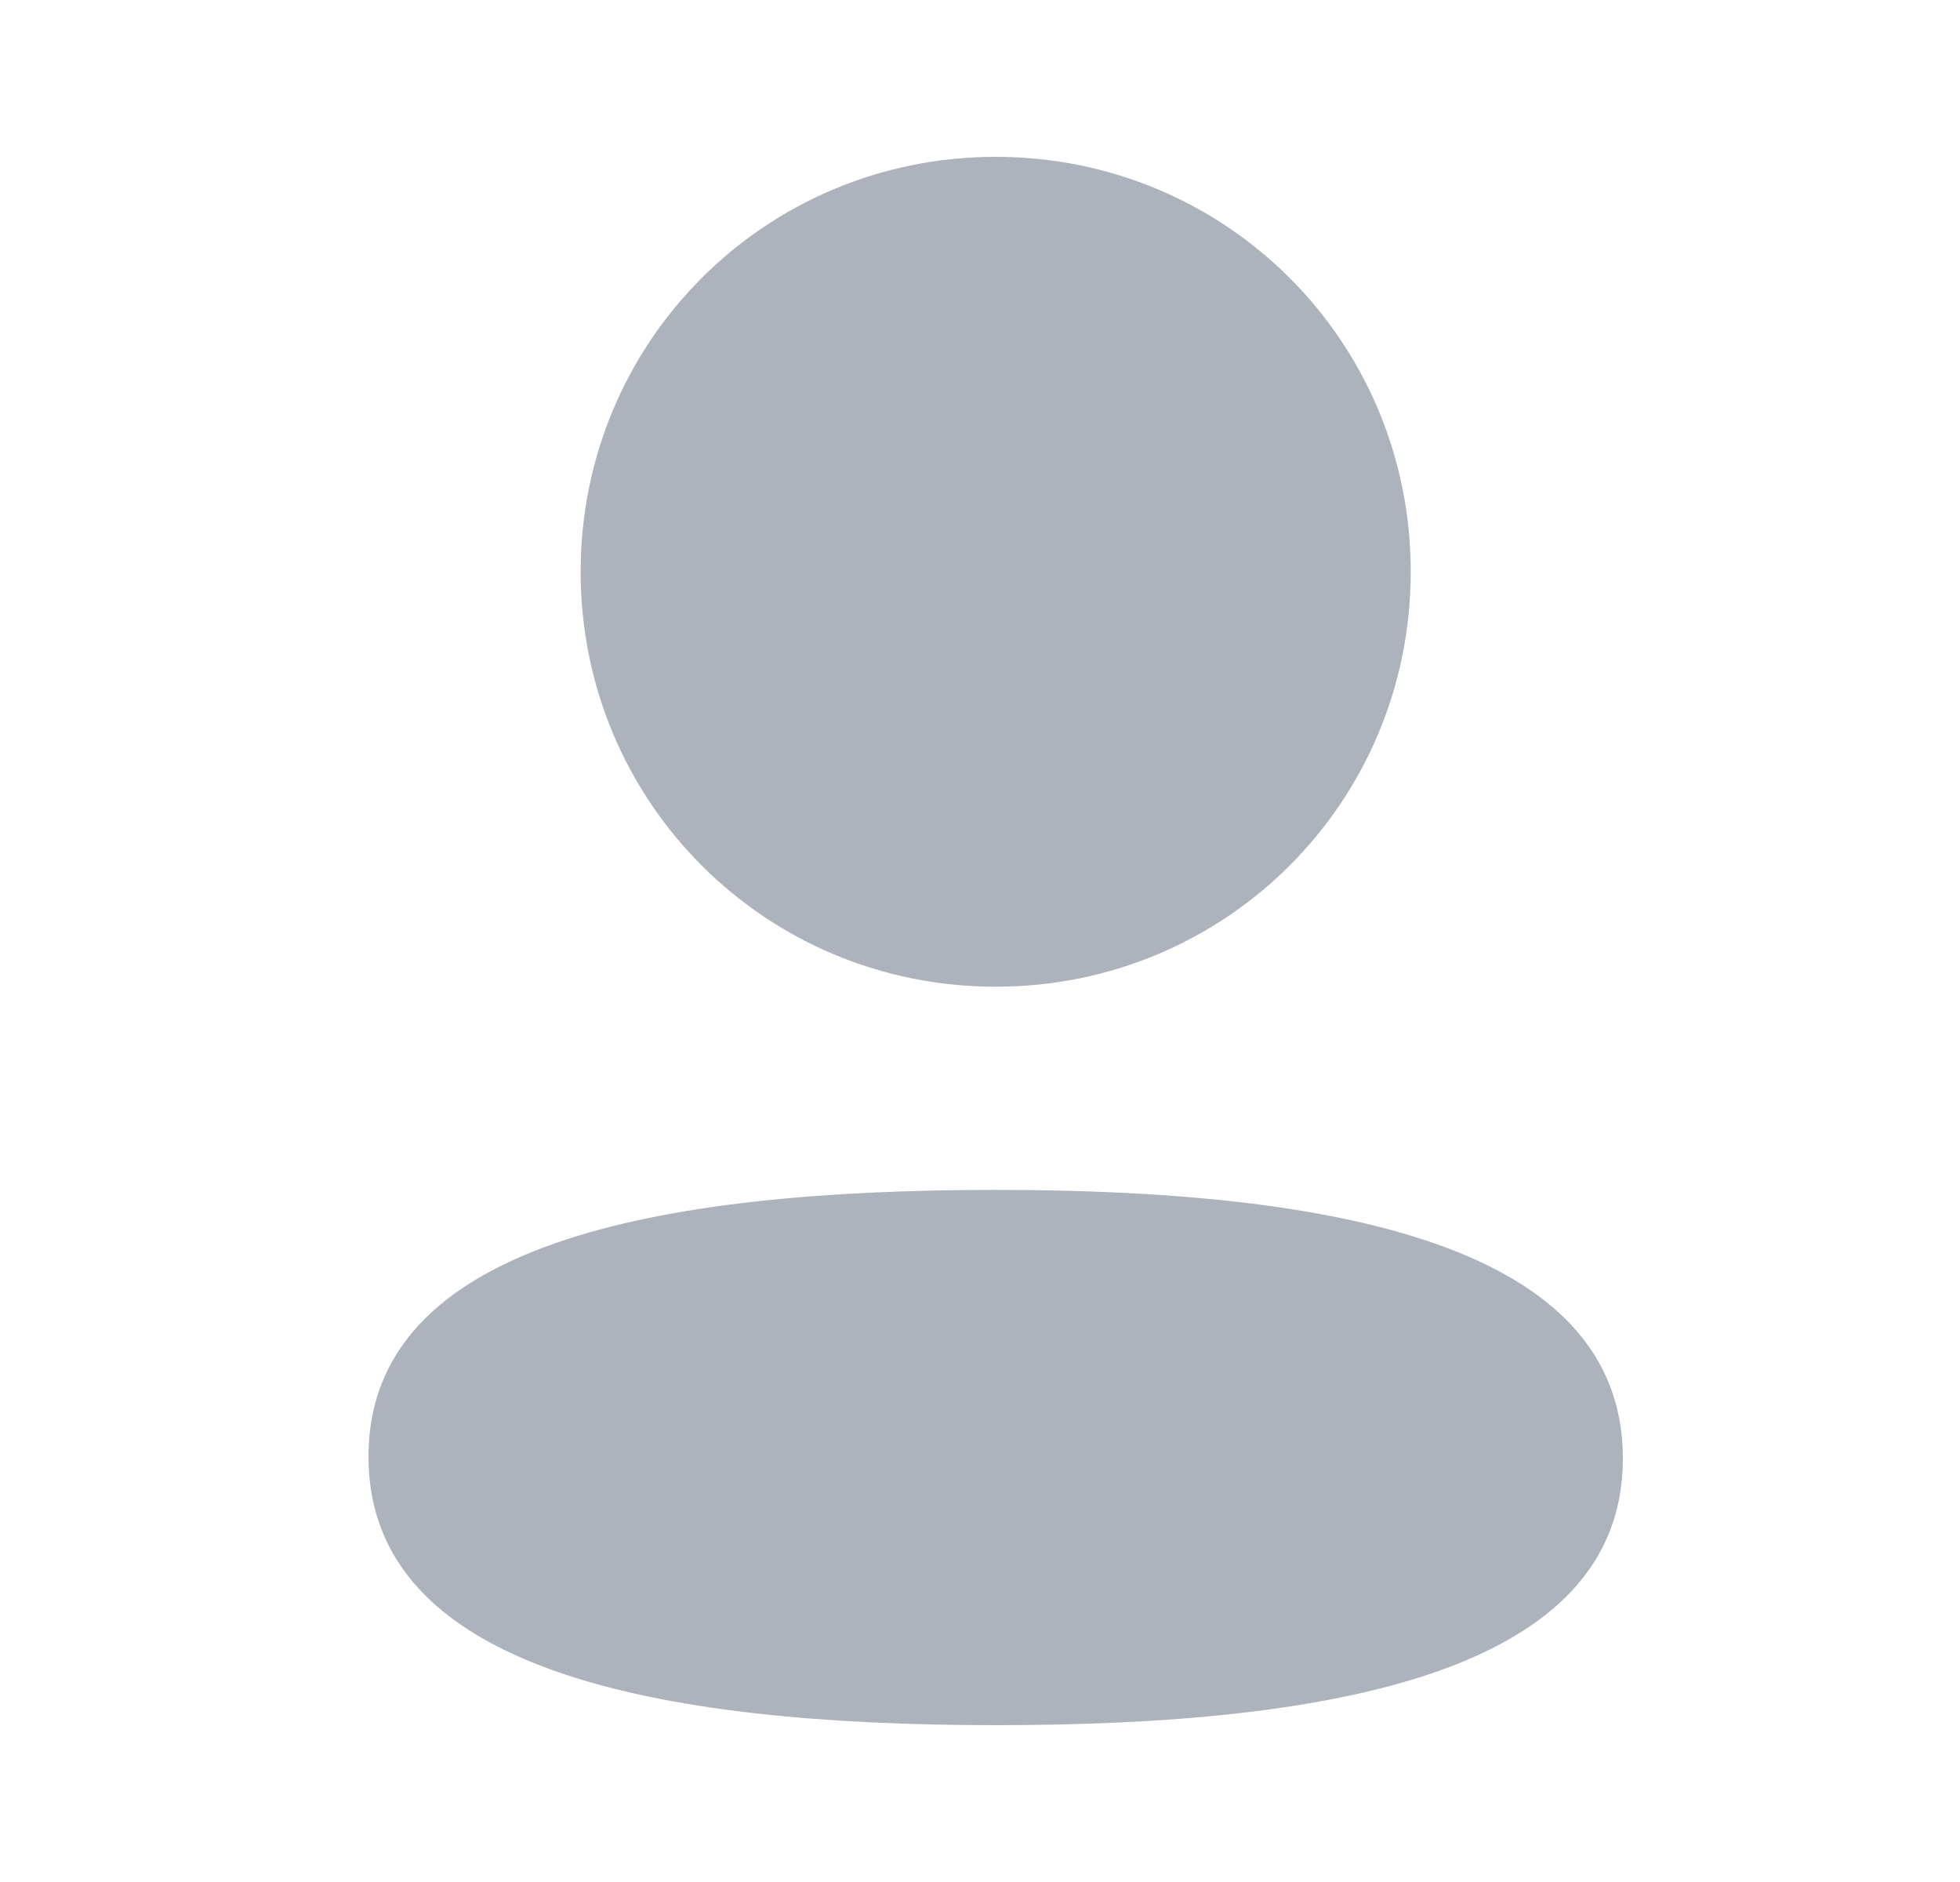
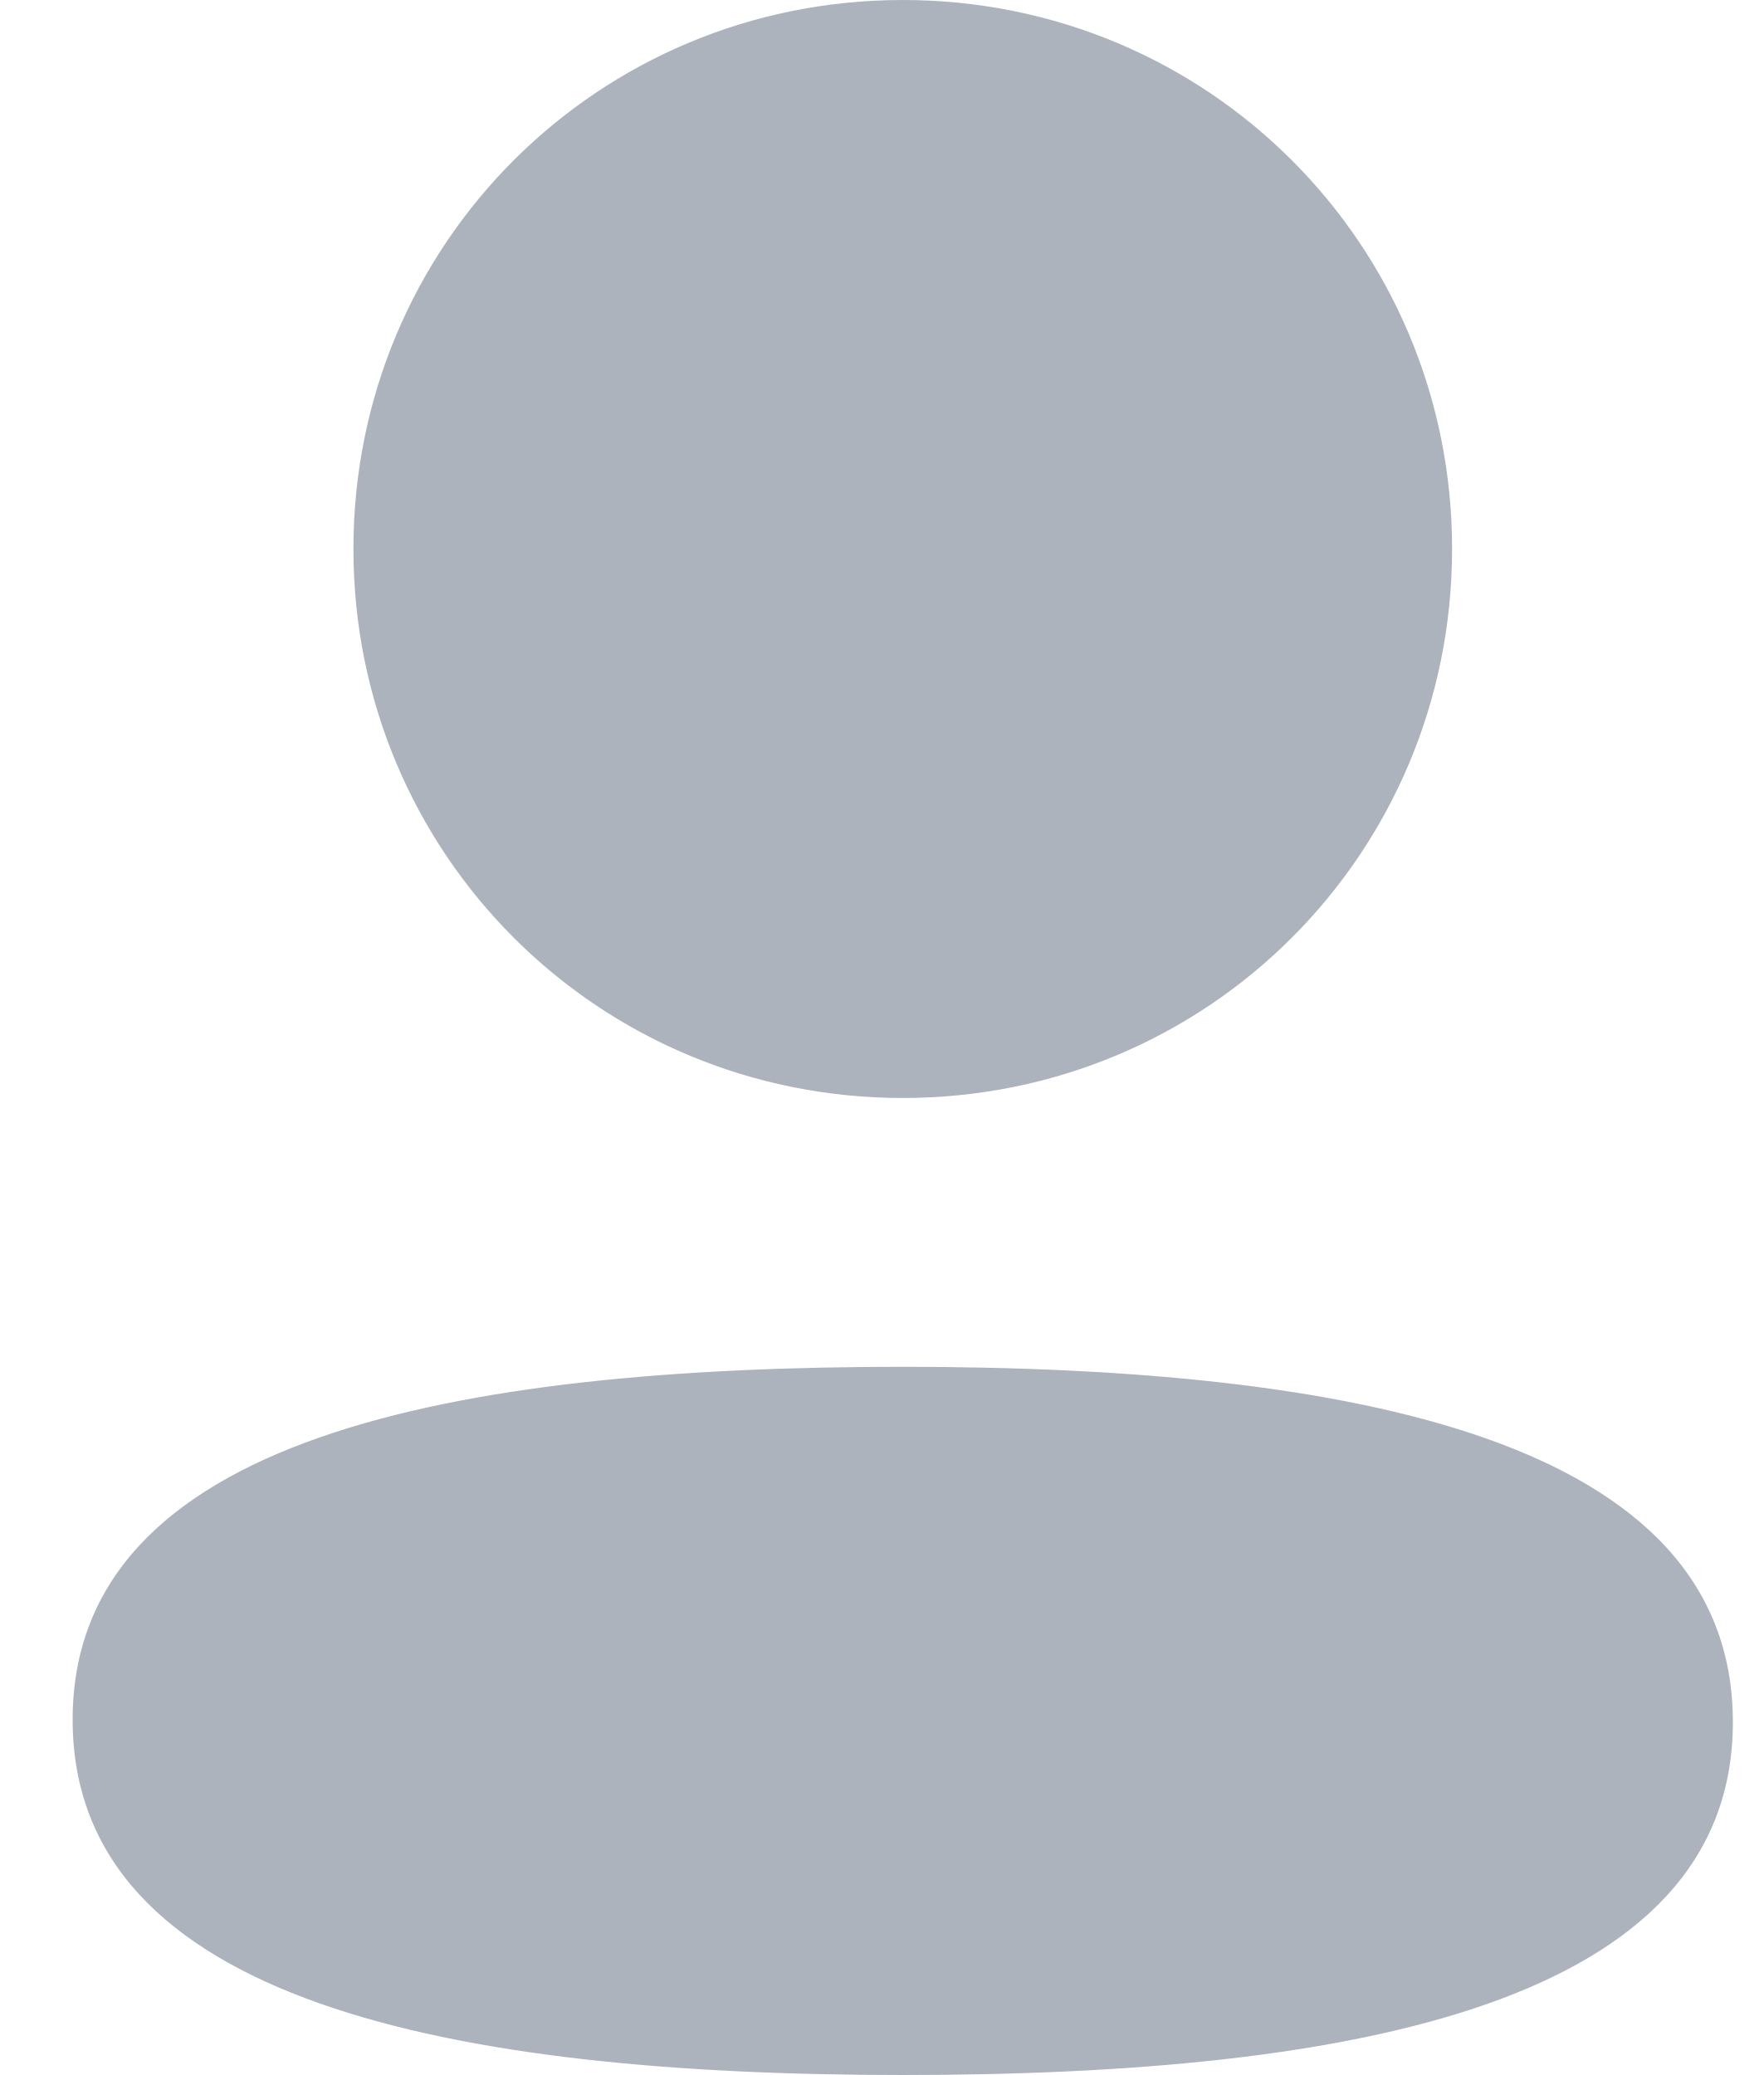
- <svg xmlns="http://www.w3.org/2000/svg" width="25" height="24" viewBox="0 0 25 24" fill="none">
-   <path fill-rule="evenodd" clip-rule="evenodd" d="M17.994 7.291C17.994 10.228 15.639 12.583 12.7 12.583C9.762 12.583 7.406 10.228 7.406 7.291C7.406 4.354 9.762 2 12.7 2C15.639 2 17.994 4.354 17.994 7.291ZM12.7 22C8.362 22 4.7 21.295 4.7 18.575C4.7 15.854 8.385 15.174 12.7 15.174C17.039 15.174 20.7 15.879 20.7 18.599C20.7 21.32 17.015 22 12.7 22Z" fill="#ADB3BC" />
+ <svg xmlns="http://www.w3.org/2000/svg" width="17" height="20" viewBox="0 0 17 20" fill="none">
+   <path fill-rule="evenodd" clip-rule="evenodd" d="M13.994 5.291C13.994 8.228 11.639 10.583 8.7 10.583C5.762 10.583 3.406 8.228 3.406 5.291C3.406 2.354 5.762 0 8.7 0C11.639 0 13.994 2.354 13.994 5.291ZM8.7 20C4.362 20 0.7 19.295 0.7 16.575C0.7 13.854 4.385 13.174 8.7 13.174C13.039 13.174 16.7 13.879 16.7 16.599C16.7 19.32 13.015 20 8.7 20Z" fill="#ADB3BC" />
</svg>
